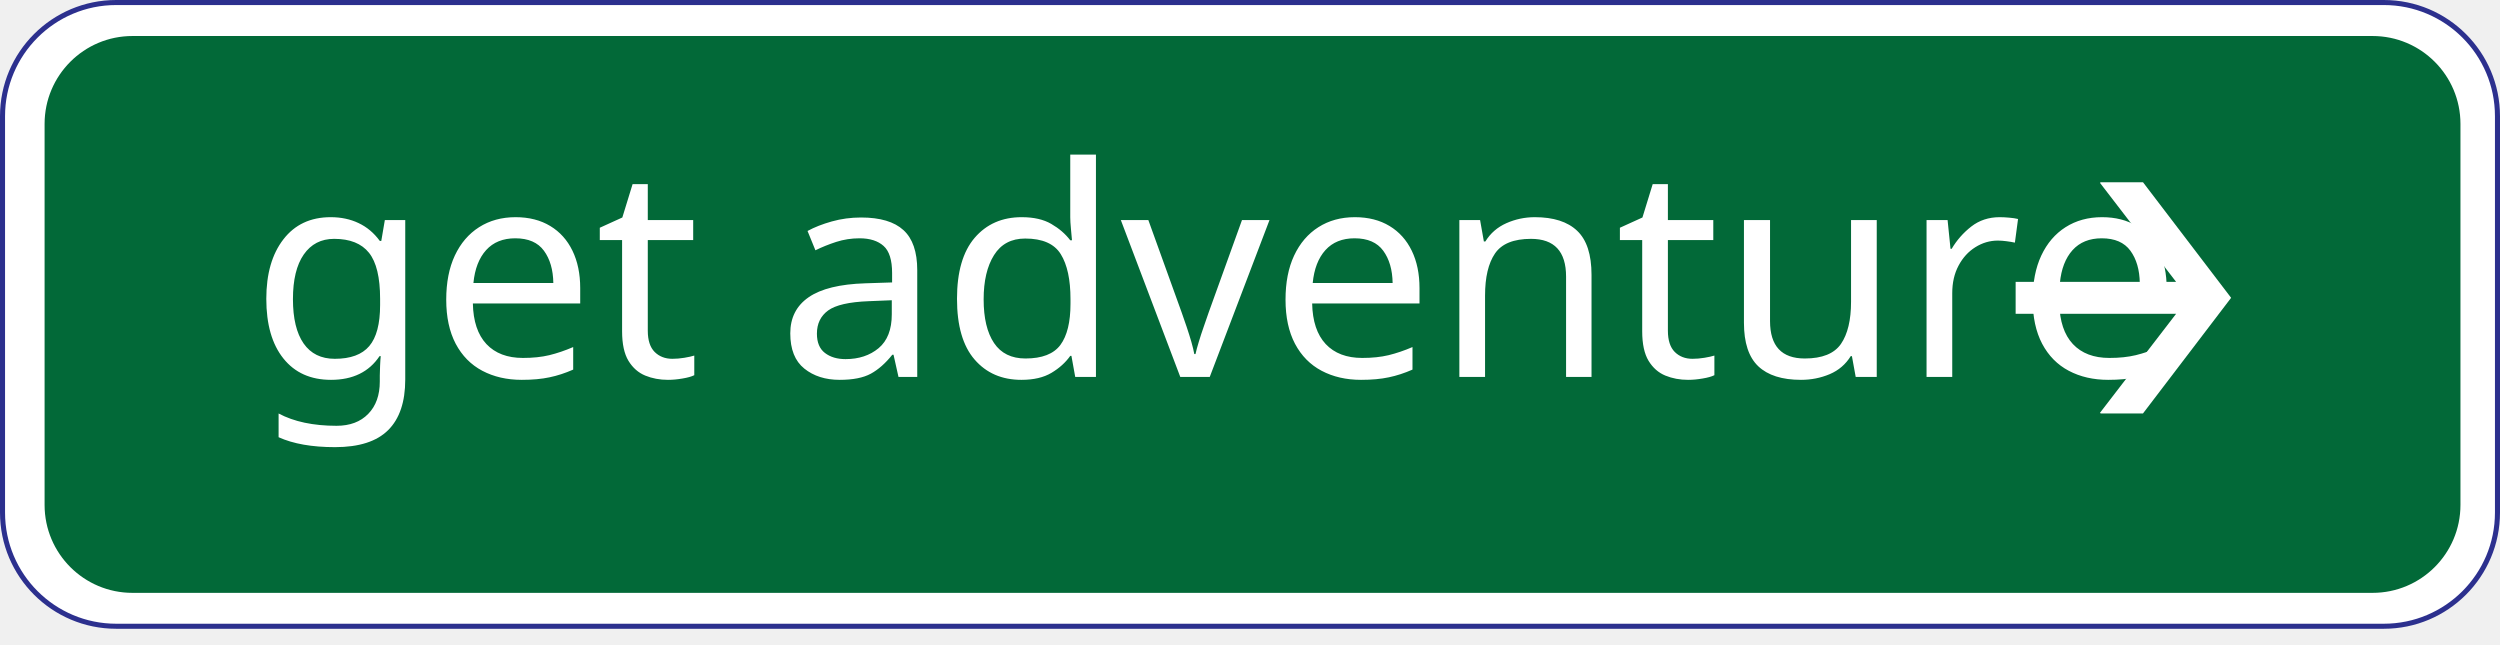
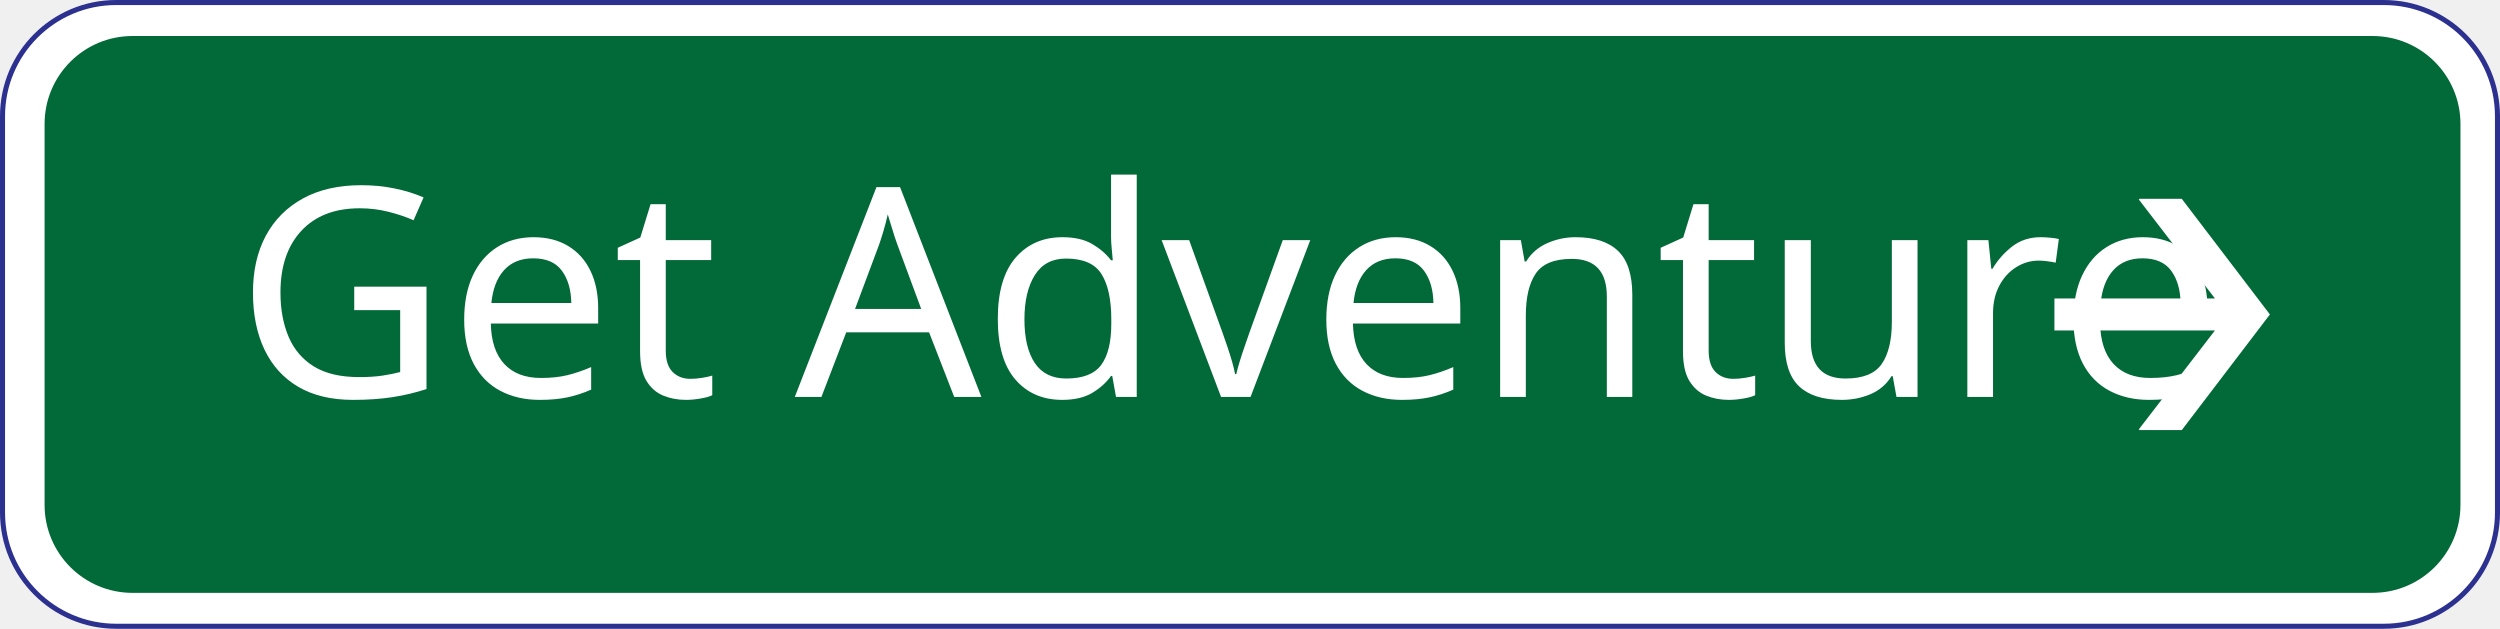
- <svg xmlns="http://www.w3.org/2000/svg" viewBox="0 0 495.65 127.8">
+ <svg xmlns="http://www.w3.org/2000/svg" viewBox="0 0 495.65 124.66">
  <defs>
    <style>.cls-1,.cls-3,.cls-4{fill:#fff;}.cls-1{stroke:#2c308e;stroke-miterlimit:10;}.cls-2{fill:#026938;}.cls-3{font-size:58px;font-family:HighwayGothic, Highway Gothic;}</style>
  </defs>
  <g id="Layer_2" data-name="Layer 2">
    <g id="Layer_1-2" data-name="Layer 1">
      <rect class="cls-1" x="0.5" y="0.5" width="494.65" height="123.66" rx="22.54" />
      <rect class="cls-2" x="8.84" y="7.14" width="478.97" height="110.4" rx="17.43" />
-       <text class="cls-3" transform="translate(49.61 74.73)">get adventure</text>
-       <polygon class="cls-4" points="442.33 59.03 424.87 36.13 416.49 36.13 416.34 36.25 431.43 55.88 399.62 55.88 399.62 62.22 431.43 62.22 416.34 81.85 416.49 81.97 424.87 81.97 442.33 59.06 442.31 59.05 442.33 59.03" />
+       <text class="cls-3" transform="translate(46.62 78.7)">Get Adventure</text>
+       <polygon class="cls-4" points="450.02 62.33 432.56 39.42 424.19 39.42 424.03 39.54 439.13 59.17 407.31 59.17 407.31 65.52 439.13 65.52 424.03 85.14 424.19 85.27 432.56 85.27 450.02 62.36 450.01 62.34 450.02 62.33" />
    </g>
  </g>
</svg>
